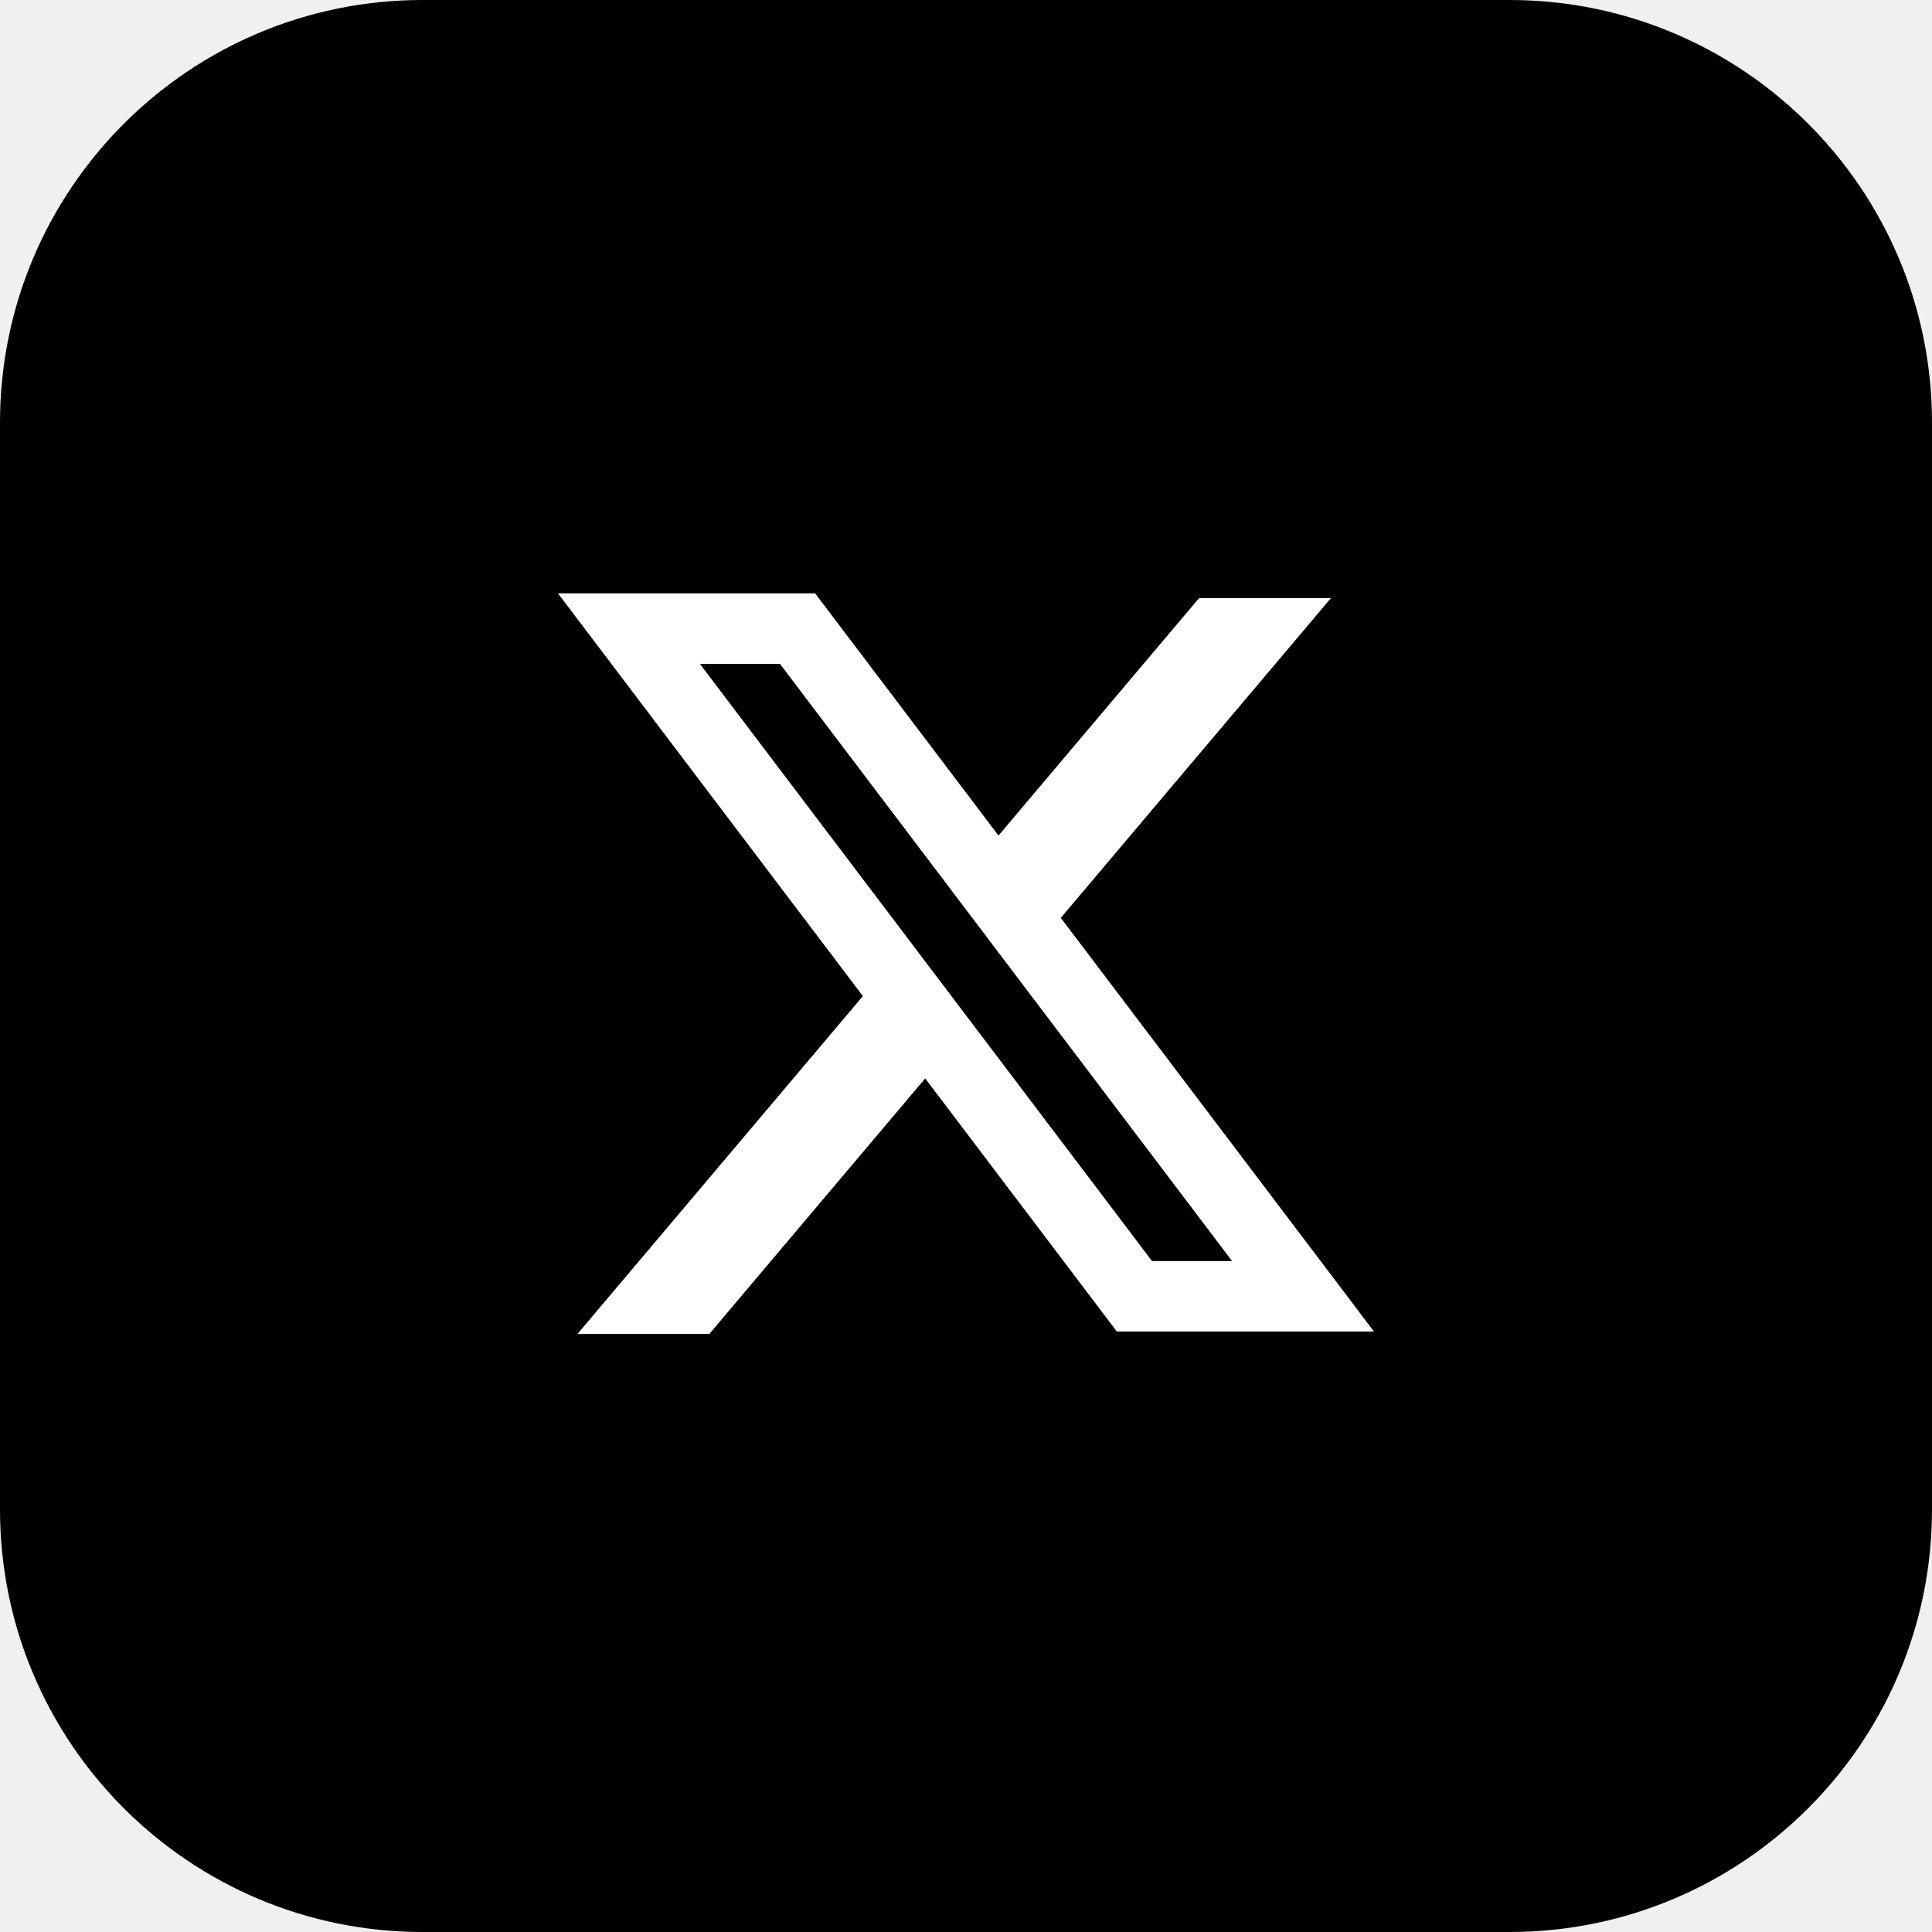
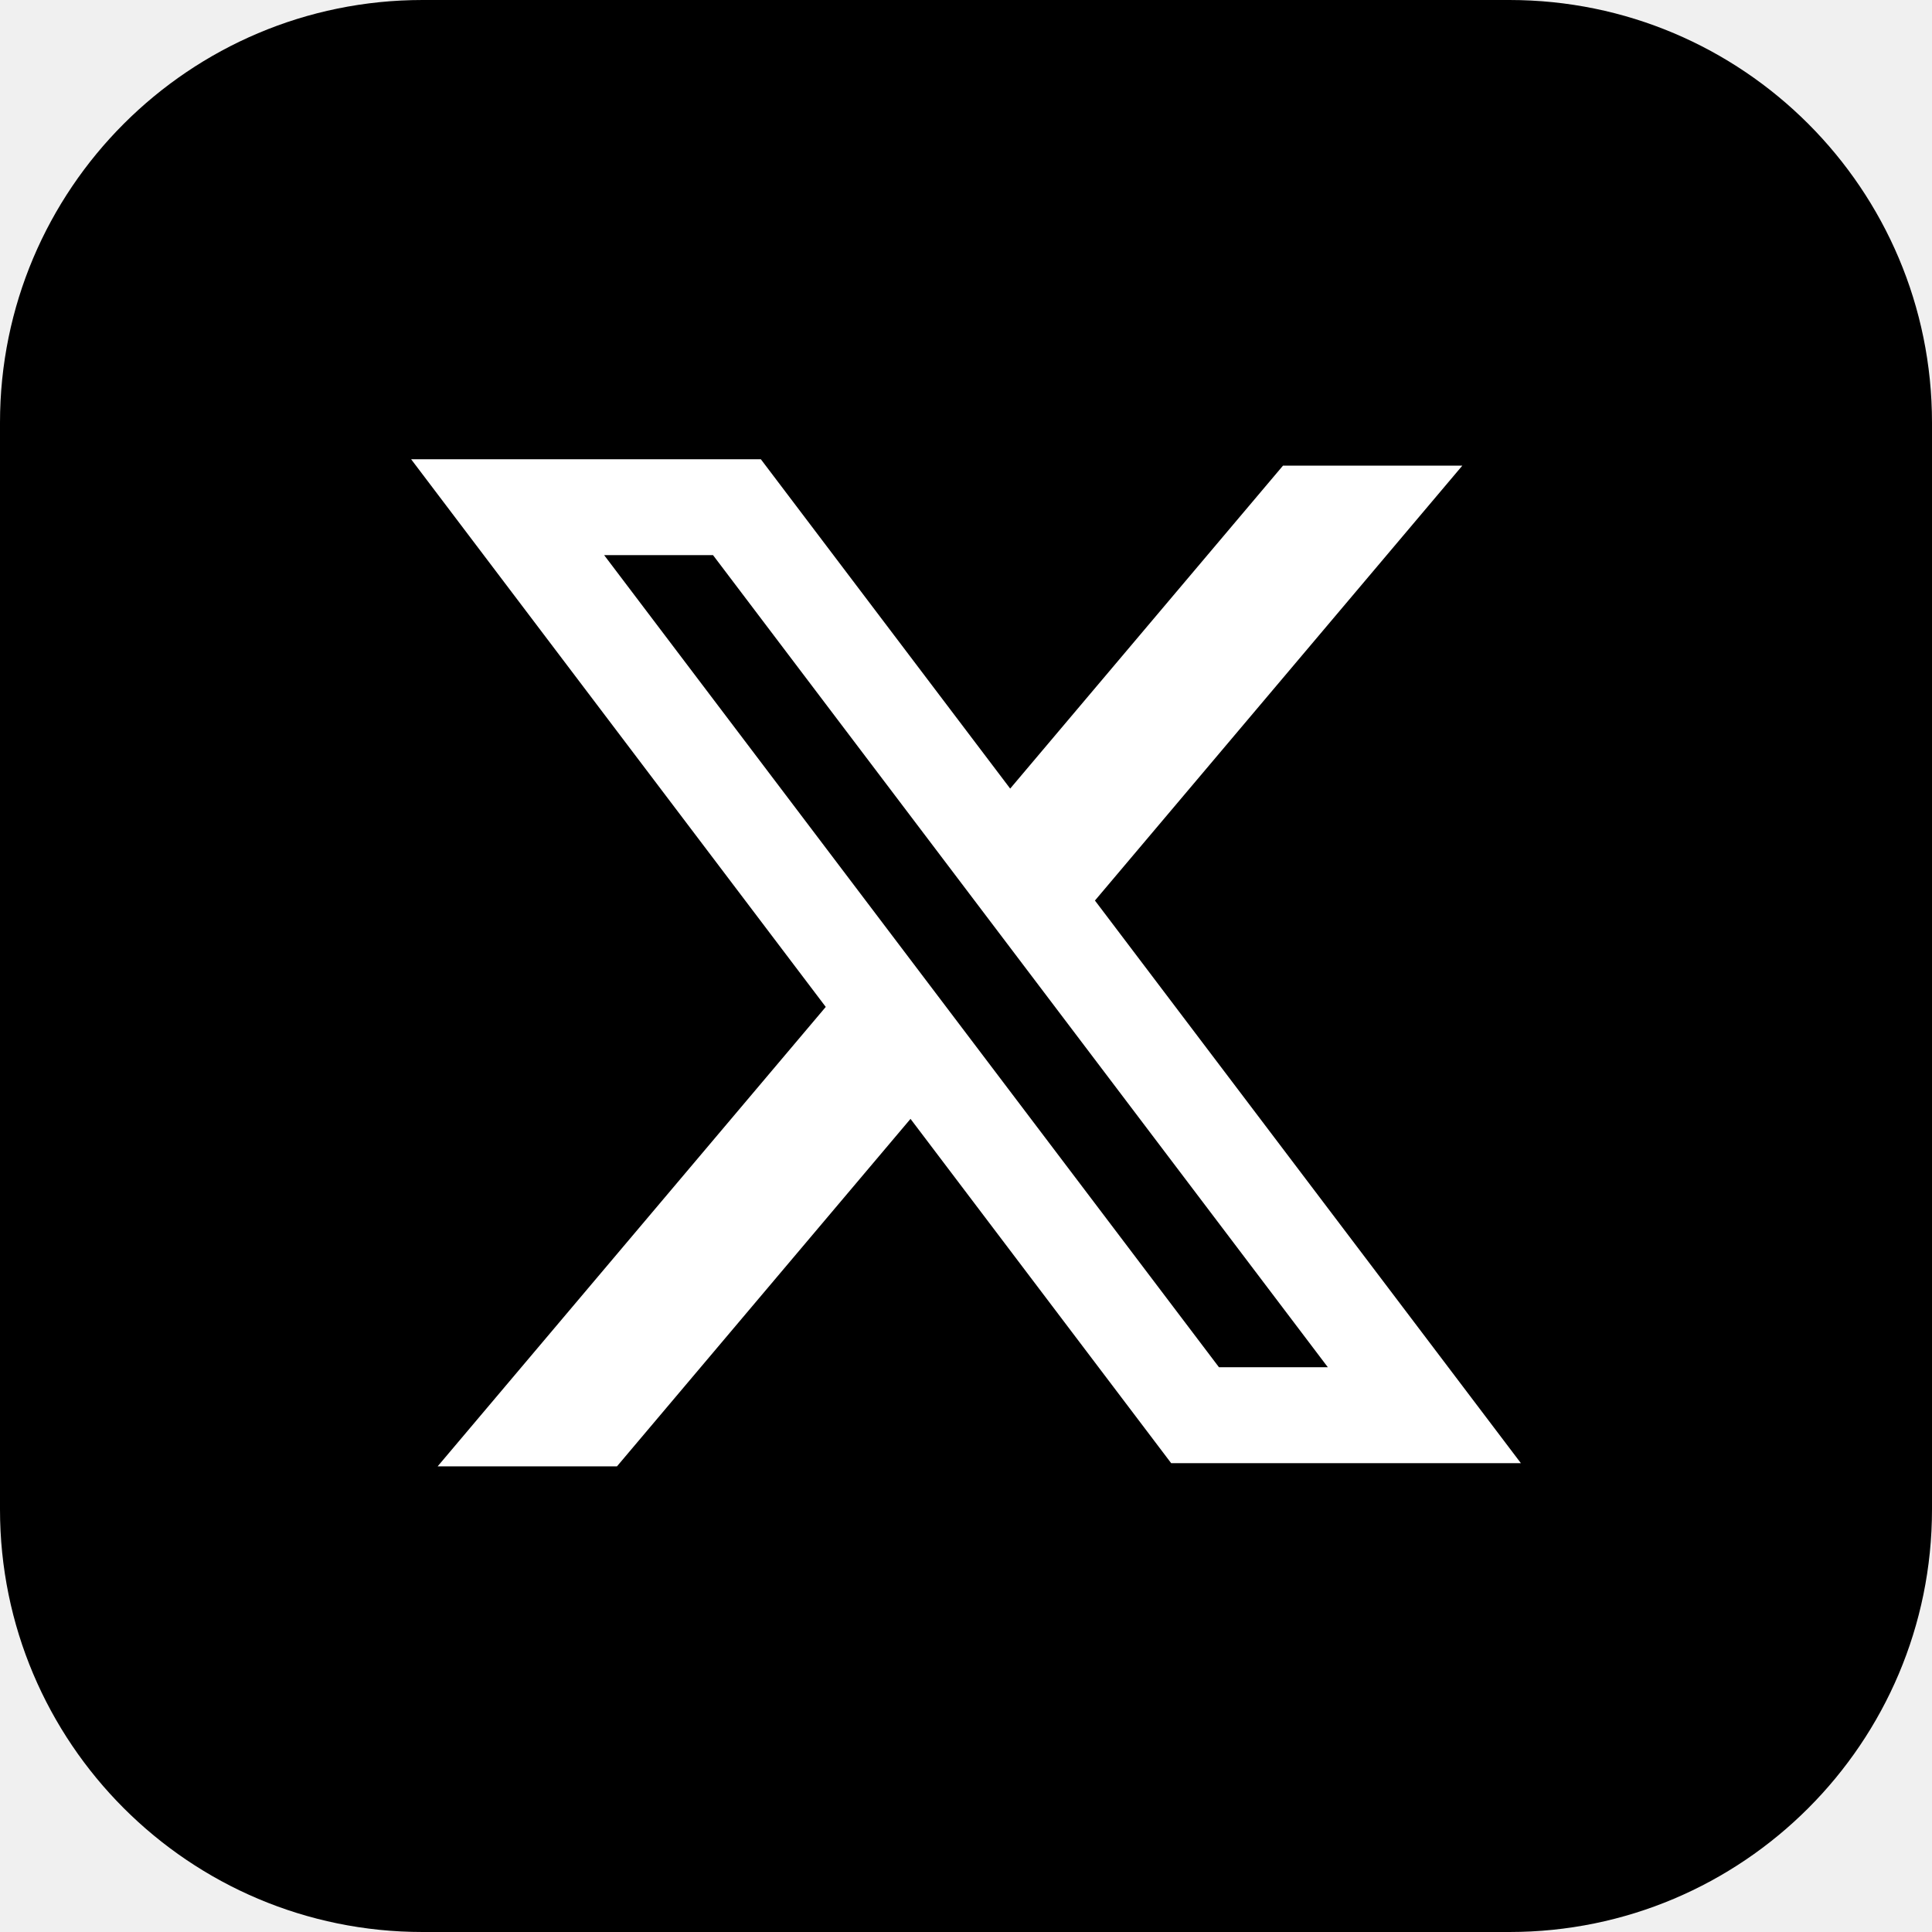
<svg xmlns="http://www.w3.org/2000/svg" viewBox="0 0 512 512" width="512" height="512">
  <rect width="512" height="512" rx="112" fill="#000000" />
-   <path d="M192.034 98H83l129.275 170.757L91.27 412h55.908l91.521-108.34 81.267 107.343H429L295.968 235.284l.236.303L410.746 99.994h-55.908l-85.062 100.694zm-48.849 29.905h33.944l191.686 253.193h-33.944z" fill="#ffffff" transform="translate(96 96) scale(0.625)" />
+   <path d="M192.034 98H83l129.275 170.757L91.27 412h55.908l91.521-108.34 81.267 107.343H429L295.968 235.284l.236.303L410.746 99.994h-55.908l-85.062 100.694zm-48.849 29.905h33.944l191.686 253.193h-33.944z" fill="#ffffff" transform="translate(256 256) scale(0.85) translate(-256 -256)" />
</svg>
